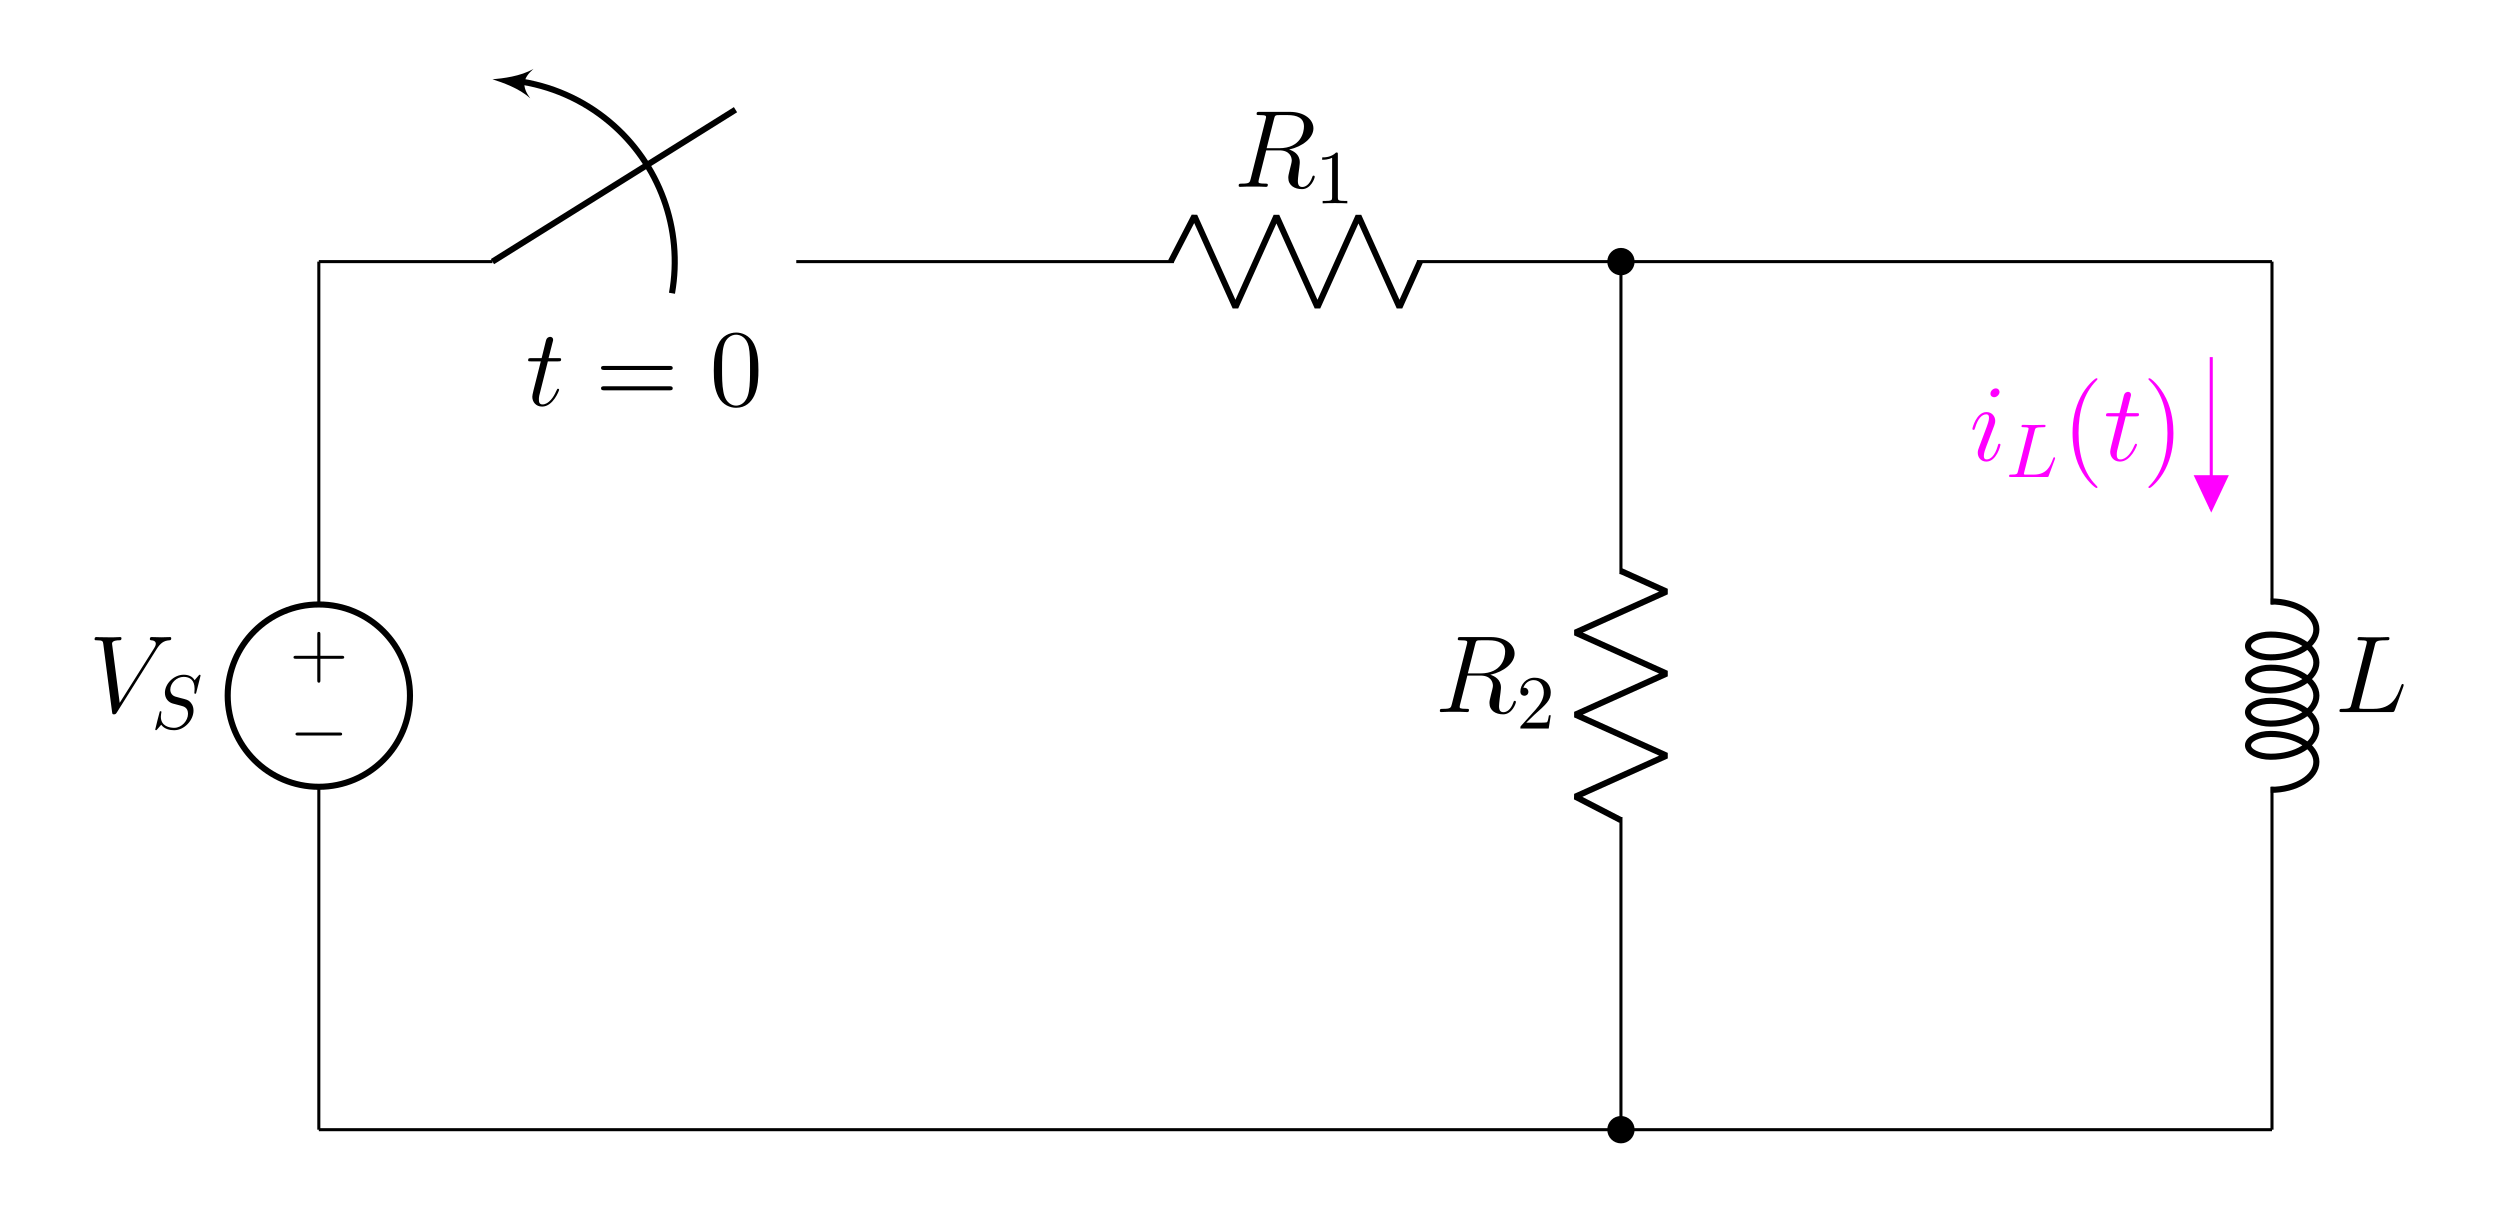
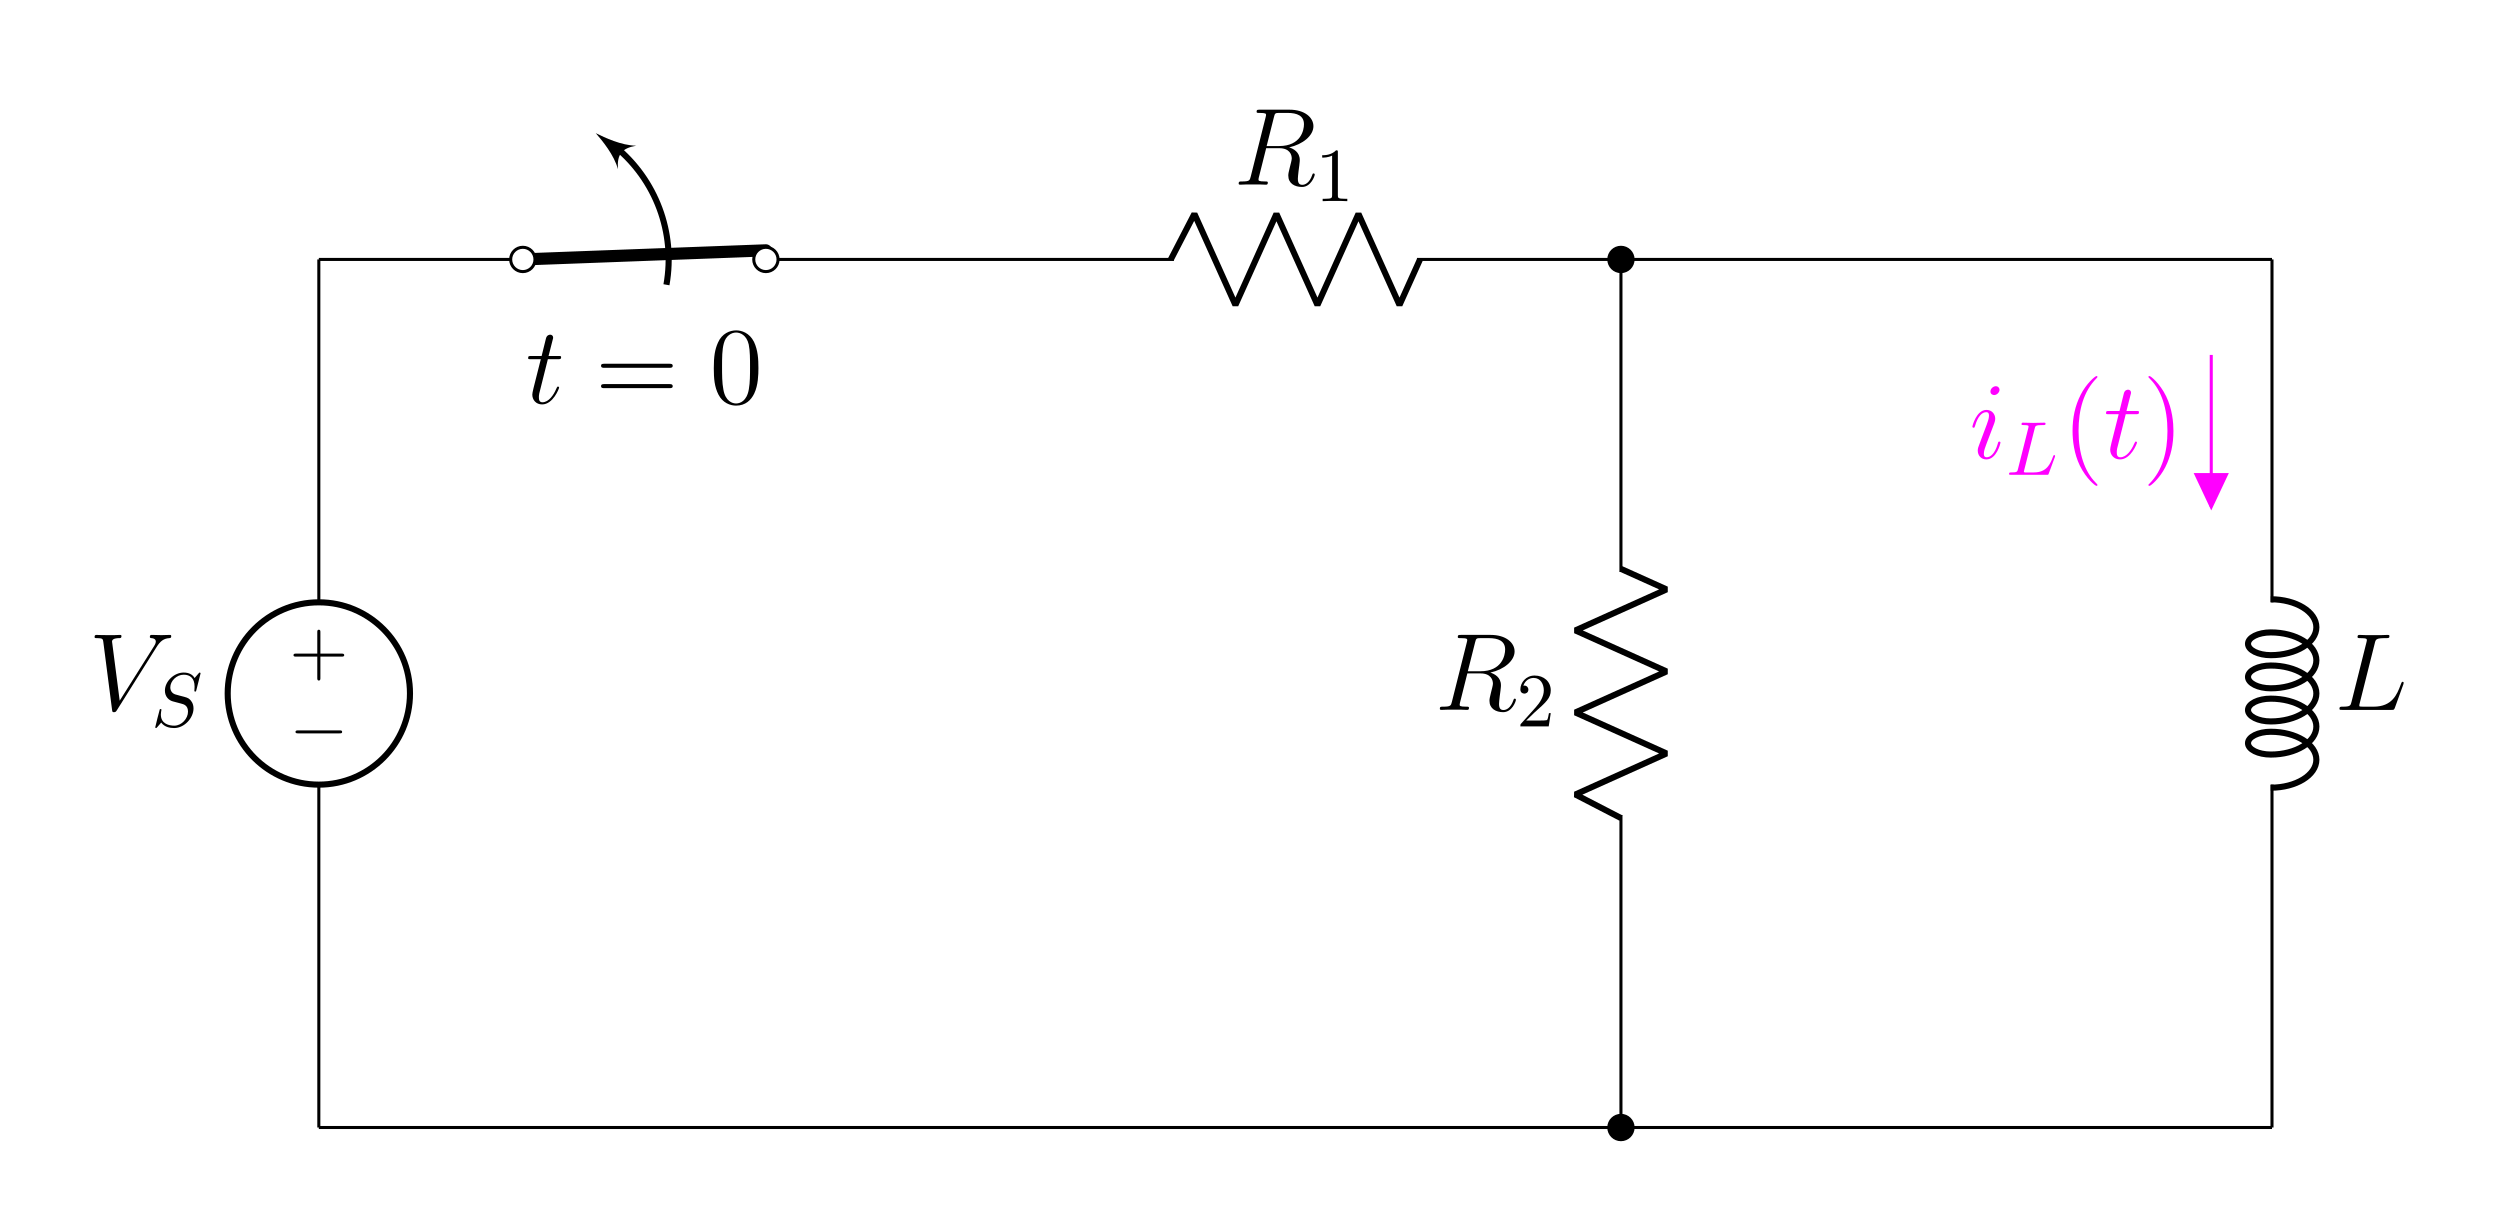
- <svg xmlns="http://www.w3.org/2000/svg" xmlns:xlink="http://www.w3.org/1999/xlink" width="326.548pt" height="159.307pt" viewBox="0 0 326.548 159.307" version="1.1">
+ <svg xmlns="http://www.w3.org/2000/svg" xmlns:xlink="http://www.w3.org/1999/xlink" width="326.548pt" height="159.024pt" viewBox="0 0 326.548 159.024" version="1.1">
  <defs>
    <g>
      <symbol overflow="visible" id="glyph0-0">
        <path style="stroke:none;" d="" />
      </symbol>
      <symbol overflow="visible" id="glyph0-1">
        <path style="stroke:none;" d="M -4.078 2.297 L -6.859 2.297 C -7 2.297 -7.188 2.297 -7.188 2.5 C -7.188 2.688 -7 2.688 -6.859 2.688 L -4.078 2.688 L -4.078 5.484 C -4.078 5.625 -4.078 5.812 -3.875 5.812 C -3.672 5.812 -3.672 5.625 -3.672 5.484 L -3.672 2.688 L -0.891 2.688 C -0.75 2.688 -0.562 2.688 -0.562 2.5 C -0.562 2.297 -0.75 2.297 -0.891 2.297 L -3.672 2.297 L -3.672 -0.5 C -3.672 -0.641 -3.672 -0.828 -3.875 -0.828 C -4.078 -0.828 -4.078 -0.641 -4.078 -0.5 Z M -4.078 2.297 " />
      </symbol>
      <symbol overflow="visible" id="glyph1-0">
        <path style="stroke:none;" d="" />
      </symbol>
      <symbol overflow="visible" id="glyph1-1">
        <path style="stroke:none;" d="M -6.562 2.297 C -6.734 2.297 -6.922 2.297 -6.922 2.5 C -6.922 2.688 -6.734 2.688 -6.562 2.688 L -1.172 2.688 C -1 2.688 -0.828 2.688 -0.828 2.5 C -0.828 2.297 -1 2.297 -1.172 2.297 Z M -6.562 2.297 " />
      </symbol>
      <symbol overflow="visible" id="glyph2-0">
        <path style="stroke:none;" d="" />
      </symbol>
      <symbol overflow="visible" id="glyph2-1">
        <path style="stroke:none;" d="M 8.875 -8.203 C 9.359 -8.984 9.812 -9.328 10.547 -9.375 C 10.688 -9.391 10.797 -9.391 10.797 -9.656 C 10.797 -9.703 10.766 -9.797 10.641 -9.797 C 10.391 -9.797 9.766 -9.766 9.516 -9.766 C 9.094 -9.766 8.656 -9.797 8.266 -9.797 C 8.141 -9.797 8 -9.797 8 -9.531 C 8 -9.391 8.141 -9.375 8.188 -9.375 C 8.719 -9.344 8.781 -9.078 8.781 -8.906 C 8.781 -8.688 8.578 -8.359 8.562 -8.344 L 4.062 -1.203 L 3.062 -8.938 C 3.062 -9.359 3.797 -9.375 3.953 -9.375 C 4.172 -9.375 4.297 -9.375 4.297 -9.656 C 4.297 -9.797 4.141 -9.797 4.109 -9.797 C 3.859 -9.797 3.578 -9.766 3.328 -9.766 L 2.531 -9.766 C 1.484 -9.766 1.047 -9.797 1.031 -9.797 C 0.953 -9.797 0.781 -9.797 0.781 -9.531 C 0.781 -9.375 0.875 -9.375 1.109 -9.375 C 1.844 -9.375 1.875 -9.25 1.922 -8.891 L 3.062 -0.047 C 3.109 0.266 3.109 0.297 3.312 0.297 C 3.484 0.297 3.562 0.266 3.703 0.031 Z M 8.875 -8.203 " />
      </symbol>
      <symbol overflow="visible" id="glyph2-2">
        <path style="stroke:none;" d="M 5.281 -8.828 C 5.406 -9.359 5.469 -9.375 6.031 -9.375 L 7.062 -9.375 C 8.297 -9.375 9.203 -9.016 9.203 -7.891 C 9.203 -7.156 8.828 -5.047 5.953 -5.047 L 4.328 -5.047 Z M 7.266 -4.875 C 9.047 -5.266 10.438 -6.406 10.438 -7.641 C 10.438 -8.766 9.312 -9.797 7.312 -9.797 L 3.422 -9.797 C 3.141 -9.797 3.016 -9.797 3.016 -9.531 C 3.016 -9.375 3.109 -9.375 3.391 -9.375 C 4.25 -9.375 4.25 -9.266 4.25 -9.109 C 4.25 -9.078 4.25 -9 4.188 -8.781 L 2.25 -1.062 C 2.125 -0.562 2.094 -0.422 1.109 -0.422 C 0.781 -0.422 0.672 -0.422 0.672 -0.141 C 0.672 0 0.828 0 0.875 0 C 1.141 0 1.438 -0.031 1.703 -0.031 L 3.406 -0.031 C 3.656 -0.031 3.953 0 4.219 0 C 4.328 0 4.484 0 4.484 -0.266 C 4.484 -0.422 4.359 -0.422 4.141 -0.422 C 3.266 -0.422 3.266 -0.531 3.266 -0.672 C 3.266 -0.688 3.266 -0.781 3.297 -0.906 L 4.266 -4.766 L 5.984 -4.766 C 7.344 -4.766 7.609 -3.906 7.609 -3.422 C 7.609 -3.219 7.453 -2.656 7.359 -2.281 C 7.203 -1.625 7.156 -1.469 7.156 -1.188 C 7.156 -0.172 7.984 0.297 8.953 0.297 C 10.109 0.297 10.609 -1.125 10.609 -1.312 C 10.609 -1.422 10.547 -1.469 10.453 -1.469 C 10.344 -1.469 10.312 -1.375 10.281 -1.266 C 9.938 -0.25 9.359 0.016 9 0.016 C 8.641 0.016 8.406 -0.141 8.406 -0.781 C 8.406 -1.141 8.578 -2.438 8.594 -2.516 C 8.656 -3.047 8.656 -3.094 8.656 -3.219 C 8.656 -4.266 7.812 -4.703 7.266 -4.875 Z M 7.266 -4.875 " />
      </symbol>
      <symbol overflow="visible" id="glyph2-3">
        <path style="stroke:none;" d="M 2.891 -5.766 L 4.203 -5.766 C 4.469 -5.766 4.625 -5.766 4.625 -6.031 C 4.625 -6.188 4.531 -6.188 4.25 -6.188 L 2.984 -6.188 L 3.516 -8.281 C 3.578 -8.484 3.578 -8.5 3.578 -8.609 C 3.578 -8.828 3.391 -8.969 3.203 -8.969 C 3.078 -8.969 2.75 -8.922 2.641 -8.469 L 2.078 -6.188 L 0.734 -6.188 C 0.438 -6.188 0.312 -6.188 0.312 -5.906 C 0.312 -5.766 0.422 -5.766 0.688 -5.766 L 1.969 -5.766 L 1.016 -1.984 C 0.906 -1.484 0.859 -1.328 0.859 -1.141 C 0.859 -0.469 1.328 0.141 2.141 0.141 C 3.578 0.141 4.359 -1.953 4.359 -2.047 C 4.359 -2.141 4.297 -2.188 4.219 -2.188 C 4.188 -2.188 4.125 -2.188 4.109 -2.125 C 4.094 -2.109 4.078 -2.094 3.969 -1.859 C 3.672 -1.141 3.016 -0.141 2.188 -0.141 C 1.75 -0.141 1.719 -0.5 1.719 -0.812 C 1.719 -0.828 1.719 -1.109 1.766 -1.281 Z M 2.891 -5.766 " />
      </symbol>
      <symbol overflow="visible" id="glyph2-4">
        <path style="stroke:none;" d="M 5.266 -8.688 C 5.391 -9.234 5.438 -9.375 6.703 -9.375 C 7.078 -9.375 7.188 -9.375 7.188 -9.656 C 7.188 -9.797 7.031 -9.797 6.969 -9.797 C 6.688 -9.797 6.359 -9.766 6.062 -9.766 L 4.141 -9.766 C 3.875 -9.766 3.562 -9.797 3.281 -9.797 C 3.172 -9.797 3.016 -9.797 3.016 -9.531 C 3.016 -9.375 3.141 -9.375 3.359 -9.375 C 4.234 -9.375 4.234 -9.266 4.234 -9.109 C 4.234 -9.078 4.234 -9 4.172 -8.781 L 2.234 -1.062 C 2.109 -0.562 2.078 -0.422 1.078 -0.422 C 0.797 -0.422 0.656 -0.422 0.656 -0.156 C 0.656 0 0.75 0 1.031 0 L 7.453 0 C 7.781 0 7.781 -0.016 7.891 -0.266 L 9 -3.328 C 9.016 -3.406 9.047 -3.484 9.047 -3.531 C 9.047 -3.609 8.984 -3.672 8.906 -3.672 C 8.891 -3.672 8.828 -3.672 8.797 -3.609 C 8.766 -3.594 8.766 -3.578 8.656 -3.297 C 8.188 -2.031 7.547 -0.422 5.125 -0.422 L 3.75 -0.422 C 3.547 -0.422 3.516 -0.422 3.422 -0.438 C 3.266 -0.438 3.25 -0.469 3.25 -0.594 C 3.25 -0.688 3.281 -0.781 3.312 -0.906 Z M 5.266 -8.688 " />
      </symbol>
      <symbol overflow="visible" id="glyph2-5">
        <path style="stroke:none;" d="M 4.062 -2.047 C 4.062 -2.125 4 -2.188 3.922 -2.188 C 3.781 -2.188 3.766 -2.141 3.703 -1.891 C 3.328 -0.594 2.734 -0.141 2.266 -0.141 C 2.094 -0.141 1.891 -0.188 1.891 -0.609 C 1.891 -1 2.062 -1.438 2.219 -1.859 L 3.234 -4.531 C 3.266 -4.641 3.375 -4.906 3.375 -5.172 C 3.375 -5.781 2.938 -6.328 2.234 -6.328 C 0.922 -6.328 0.391 -4.25 0.391 -4.125 C 0.391 -4.078 0.438 -4 0.547 -4 C 0.672 -4 0.688 -4.062 0.75 -4.266 C 1.094 -5.469 1.641 -6.031 2.188 -6.031 C 2.328 -6.031 2.562 -6.031 2.562 -5.562 C 2.562 -5.188 2.375 -4.719 2.266 -4.406 L 1.266 -1.734 C 1.172 -1.5 1.094 -1.281 1.094 -1.016 C 1.094 -0.375 1.531 0.141 2.219 0.141 C 3.547 0.141 4.062 -1.953 4.062 -2.047 Z M 3.938 -8.953 C 3.938 -9.172 3.766 -9.422 3.453 -9.422 C 3.125 -9.422 2.75 -9.109 2.75 -8.734 C 2.75 -8.375 3.062 -8.266 3.234 -8.266 C 3.609 -8.266 3.938 -8.641 3.938 -8.953 Z M 3.938 -8.953 " />
      </symbol>
      <symbol overflow="visible" id="glyph3-0">
        <path style="stroke:none;" d="" />
      </symbol>
      <symbol overflow="visible" id="glyph3-1">
        <path style="stroke:none;" d="M 6.438 -6.922 C 6.438 -6.953 6.406 -7.031 6.312 -7.031 C 6.266 -7.031 6.266 -7.016 6.141 -6.875 L 5.656 -6.312 C 5.406 -6.781 4.891 -7.031 4.234 -7.031 C 2.969 -7.031 1.781 -5.875 1.781 -4.672 C 1.781 -3.875 2.297 -3.406 2.812 -3.266 L 3.875 -2.984 C 4.25 -2.891 4.797 -2.734 4.797 -1.922 C 4.797 -1.031 3.984 -0.094 3 -0.094 C 2.359 -0.094 1.25 -0.312 1.25 -1.547 C 1.25 -1.781 1.312 -2.031 1.312 -2.078 C 1.328 -2.125 1.328 -2.141 1.328 -2.156 C 1.328 -2.25 1.266 -2.266 1.219 -2.266 C 1.172 -2.266 1.141 -2.25 1.109 -2.219 C 1.078 -2.188 0.516 0.094 0.516 0.125 C 0.516 0.172 0.562 0.219 0.625 0.219 C 0.672 0.219 0.688 0.203 0.812 0.062 L 1.297 -0.5 C 1.719 0.078 2.406 0.219 2.984 0.219 C 4.344 0.219 5.516 -1.109 5.516 -2.344 C 5.516 -3.031 5.172 -3.375 5.031 -3.516 C 4.797 -3.734 4.641 -3.781 3.766 -4 C 3.531 -4.062 3.188 -4.172 3.094 -4.188 C 2.828 -4.281 2.484 -4.562 2.484 -5.094 C 2.484 -5.906 3.281 -6.75 4.234 -6.75 C 5.047 -6.75 5.656 -6.312 5.656 -5.203 C 5.656 -4.891 5.625 -4.703 5.625 -4.641 C 5.625 -4.641 5.625 -4.547 5.734 -4.547 C 5.844 -4.547 5.859 -4.578 5.891 -4.75 Z M 6.438 -6.922 " />
      </symbol>
      <symbol overflow="visible" id="glyph3-2">
        <path style="stroke:none;" d="M 3.734 -6.031 C 3.812 -6.391 3.844 -6.5 4.781 -6.5 C 5.078 -6.5 5.156 -6.5 5.156 -6.688 C 5.156 -6.812 5.047 -6.812 5 -6.812 C 4.672 -6.812 3.859 -6.781 3.531 -6.781 C 3.234 -6.781 2.5 -6.812 2.203 -6.812 C 2.141 -6.812 2.016 -6.812 2.016 -6.609 C 2.016 -6.5 2.109 -6.5 2.297 -6.5 C 2.312 -6.5 2.5 -6.5 2.672 -6.484 C 2.844 -6.453 2.938 -6.453 2.938 -6.312 C 2.938 -6.281 2.938 -6.25 2.906 -6.125 L 1.562 -0.781 C 1.469 -0.391 1.453 -0.312 0.656 -0.312 C 0.484 -0.312 0.391 -0.312 0.391 -0.109 C 0.391 0 0.484 0 0.656 0 L 5.281 0 C 5.516 0 5.516 0 5.578 -0.172 L 6.375 -2.328 C 6.406 -2.438 6.406 -2.453 6.406 -2.469 C 6.406 -2.5 6.375 -2.578 6.297 -2.578 C 6.203 -2.578 6.188 -2.516 6.125 -2.359 C 5.781 -1.453 5.344 -0.312 3.625 -0.312 L 2.688 -0.312 C 2.547 -0.312 2.516 -0.312 2.469 -0.312 C 2.359 -0.328 2.328 -0.344 2.328 -0.422 C 2.328 -0.453 2.328 -0.469 2.375 -0.641 Z M 3.734 -6.031 " />
      </symbol>
      <symbol overflow="visible" id="glyph4-0">
        <path style="stroke:none;" d="" />
      </symbol>
      <symbol overflow="visible" id="glyph4-1">
        <path style="stroke:none;" d="M 1.266 -0.766 L 2.328 -1.797 C 3.875 -3.172 4.469 -3.703 4.469 -4.703 C 4.469 -5.844 3.578 -6.641 2.359 -6.641 C 1.234 -6.641 0.5 -5.719 0.5 -4.828 C 0.5 -4.281 1 -4.281 1.031 -4.281 C 1.203 -4.281 1.547 -4.391 1.547 -4.812 C 1.547 -5.062 1.359 -5.328 1.016 -5.328 C 0.938 -5.328 0.922 -5.328 0.891 -5.312 C 1.109 -5.969 1.656 -6.328 2.234 -6.328 C 3.141 -6.328 3.562 -5.516 3.562 -4.703 C 3.562 -3.906 3.078 -3.125 2.516 -2.5 L 0.609 -0.375 C 0.5 -0.266 0.5 -0.234 0.5 0 L 4.203 0 L 4.469 -1.734 L 4.234 -1.734 C 4.172 -1.438 4.109 -1 4 -0.844 C 3.938 -0.766 3.281 -0.766 3.062 -0.766 Z M 1.266 -0.766 " />
      </symbol>
      <symbol overflow="visible" id="glyph4-2">
        <path style="stroke:none;" d="M 2.938 -6.375 C 2.938 -6.625 2.938 -6.641 2.703 -6.641 C 2.078 -6 1.203 -6 0.891 -6 L 0.891 -5.688 C 1.094 -5.688 1.672 -5.688 2.188 -5.953 L 2.188 -0.781 C 2.188 -0.422 2.156 -0.312 1.266 -0.312 L 0.953 -0.312 L 0.953 0 C 1.297 -0.031 2.156 -0.031 2.562 -0.031 C 2.953 -0.031 3.828 -0.031 4.172 0 L 4.172 -0.312 L 3.859 -0.312 C 2.953 -0.312 2.938 -0.422 2.938 -0.781 Z M 2.938 -6.375 " />
      </symbol>
      <symbol overflow="visible" id="glyph5-0">
        <path style="stroke:none;" d="" />
      </symbol>
      <symbol overflow="visible" id="glyph5-1">
        <path style="stroke:none;" d="M 9.688 -4.641 C 9.891 -4.641 10.141 -4.641 10.141 -4.906 C 10.141 -5.172 9.891 -5.172 9.688 -5.172 L 1.234 -5.172 C 1.031 -5.172 0.781 -5.172 0.781 -4.922 C 0.781 -4.641 1.016 -4.641 1.234 -4.641 Z M 9.688 -1.984 C 9.891 -1.984 10.141 -1.984 10.141 -2.234 C 10.141 -2.516 9.891 -2.516 9.688 -2.516 L 1.234 -2.516 C 1.031 -2.516 0.781 -2.516 0.781 -2.25 C 0.781 -1.984 1.016 -1.984 1.234 -1.984 Z M 9.688 -1.984 " />
      </symbol>
      <symbol overflow="visible" id="glyph5-2">
        <path style="stroke:none;" d="M 6.422 -4.594 C 6.422 -5.781 6.359 -6.938 5.844 -8.031 C 5.25 -9.219 4.219 -9.531 3.516 -9.531 C 2.688 -9.531 1.656 -9.125 1.141 -7.938 C 0.734 -7.031 0.594 -6.141 0.594 -4.594 C 0.594 -3.203 0.688 -2.156 1.203 -1.141 C 1.766 -0.047 2.75 0.297 3.5 0.297 C 4.75 0.297 5.469 -0.438 5.875 -1.281 C 6.391 -2.359 6.422 -3.766 6.422 -4.594 Z M 3.5 0.016 C 3.047 0.016 2.109 -0.25 1.844 -1.812 C 1.672 -2.672 1.672 -3.766 1.672 -4.766 C 1.672 -5.938 1.672 -7 1.906 -7.844 C 2.156 -8.812 2.891 -9.25 3.5 -9.25 C 4.047 -9.25 4.875 -8.922 5.156 -7.688 C 5.328 -6.875 5.328 -5.734 5.328 -4.766 C 5.328 -3.797 5.328 -2.719 5.172 -1.844 C 4.906 -0.266 4 0.016 3.5 0.016 Z M 3.5 0.016 " />
      </symbol>
      <symbol overflow="visible" id="glyph5-3">
        <path style="stroke:none;" d="M 4.656 3.484 C 4.656 3.438 4.656 3.406 4.422 3.172 C 2.984 1.719 2.188 -0.641 2.188 -3.578 C 2.188 -6.359 2.859 -8.75 4.516 -10.438 C 4.656 -10.578 4.656 -10.594 4.656 -10.641 C 4.656 -10.734 4.594 -10.75 4.531 -10.75 C 4.344 -10.75 3.172 -9.719 2.469 -8.312 C 1.734 -6.875 1.406 -5.328 1.406 -3.578 C 1.406 -2.297 1.609 -0.594 2.359 0.953 C 3.203 2.672 4.375 3.594 4.531 3.594 C 4.594 3.594 4.656 3.578 4.656 3.484 Z M 4.656 3.484 " />
      </symbol>
      <symbol overflow="visible" id="glyph5-4">
        <path style="stroke:none;" d="M 4.047 -3.578 C 4.047 -4.656 3.906 -6.438 3.094 -8.109 C 2.25 -9.828 1.078 -10.75 0.922 -10.75 C 0.859 -10.75 0.781 -10.734 0.781 -10.641 C 0.781 -10.594 0.781 -10.578 1.031 -10.328 C 2.469 -8.875 3.266 -6.516 3.266 -3.578 C 3.266 -0.797 2.594 1.594 0.938 3.281 C 0.781 3.406 0.781 3.438 0.781 3.484 C 0.781 3.578 0.859 3.594 0.922 3.594 C 1.109 3.594 2.281 2.562 2.984 1.156 C 3.719 -0.297 4.047 -1.844 4.047 -3.578 Z M 4.047 -3.578 " />
      </symbol>
    </g>
  </defs>
  <g id="surface1">
-     <path style="fill:none;stroke-width:0.399;stroke-linecap:butt;stroke-linejoin:miter;stroke:rgb(0%,0%,0%);stroke-opacity:1;stroke-miterlimit:10;" d="M -0.001 -0.001 L -0.001 0.199 M -0.001 -0.001 L -0.001 44.788 M -0.001 68.601 L -0.001 113.386 M -0.001 113.187 L -0.001 113.386 " transform="matrix(1,0,0,-1,41.646,147.558)" />
-     <path style="fill:none;stroke-width:0.797;stroke-linecap:butt;stroke-linejoin:miter;stroke:rgb(0%,0%,0%);stroke-opacity:1;stroke-miterlimit:10;" d="M -11.904 56.695 C -11.904 50.117 -6.576 44.788 -0.001 44.788 C 6.577 44.788 11.905 50.117 11.905 56.695 C 11.905 63.269 6.577 68.601 -0.001 68.601 C -6.576 68.601 -11.904 63.269 -11.904 56.695 Z M -11.904 56.695 " transform="matrix(1,0,0,-1,41.646,147.558)" />
+     <path style="fill:none;stroke-width:0.399;stroke-linecap:butt;stroke-linejoin:miter;stroke:rgb(0%,0%,0%);stroke-opacity:1;stroke-miterlimit:10;" d="M -0.001 0.002 L -0.001 0.201 M -0.001 0.002 L -0.001 44.787 M -0.001 68.599 L -0.001 113.388 M -0.001 113.189 L -0.001 113.388 " transform="matrix(1,0,0,-1,41.646,147.275)" />
+     <path style="fill:none;stroke-width:0.797;stroke-linecap:butt;stroke-linejoin:miter;stroke:rgb(0%,0%,0%);stroke-opacity:1;stroke-miterlimit:10;" d="M -11.904 56.693 C -11.904 50.119 -6.576 44.787 -0.001 44.787 C 6.577 44.787 11.905 50.119 11.905 56.693 C 11.905 63.267 6.577 68.599 -0.001 68.599 C -6.576 68.599 -11.904 63.267 -11.904 56.693 Z M -11.904 56.693 " transform="matrix(1,0,0,-1,41.646,147.275)" />
    <g style="fill:rgb(0%,0%,0%);fill-opacity:1;">
-       <use xlink:href="#glyph0-1" x="45.521" y="83.361" />
+       <use xlink:href="#glyph0-1" x="45.521" y="83.078" />
    </g>
    <g style="fill:rgb(0%,0%,0%);fill-opacity:1;">
-       <use xlink:href="#glyph1-1" x="45.521" y="93.387" />
+       <use xlink:href="#glyph1-1" x="45.521" y="93.104" />
    </g>
    <g style="fill:rgb(0%,0%,0%);fill-opacity:1;">
-       <use xlink:href="#glyph2-1" x="11.571" y="93.01" />
+       <use xlink:href="#glyph2-1" x="11.571" y="92.727" />
    </g>
    <g style="fill:rgb(0%,0%,0%);fill-opacity:1;">
-       <use xlink:href="#glyph3-1" x="19.76" y="95.162" />
+       <use xlink:href="#glyph3-1" x="19.76" y="94.879" />
    </g>
-     <path style="fill:none;stroke-width:0.399;stroke-linecap:butt;stroke-linejoin:miter;stroke:rgb(0%,0%,0%);stroke-opacity:1;stroke-miterlimit:10;" d="M 170.081 -0.001 L 170.081 0.199 M 170.081 -0.001 L 170.081 40.82 M 170.081 72.57 L 170.081 113.386 M 170.081 113.187 L 170.081 113.386 " transform="matrix(1,0,0,-1,41.646,147.558)" />
-     <path style="fill:none;stroke-width:0.797;stroke-linecap:butt;stroke-linejoin:bevel;stroke:rgb(0%,0%,0%);stroke-opacity:1;stroke-miterlimit:10;" d="M 170.081 40.421 L 164.127 43.499 L 176.034 48.855 L 164.127 54.214 L 176.034 59.574 L 164.127 64.929 L 176.034 70.288 L 170.081 72.968 " transform="matrix(1,0,0,-1,41.646,147.558)" />
+     <path style="fill:none;stroke-width:0.399;stroke-linecap:butt;stroke-linejoin:miter;stroke:rgb(0%,0%,0%);stroke-opacity:1;stroke-miterlimit:10;" d="M 170.081 0.002 L 170.081 0.201 M 170.081 0.002 L 170.081 40.818 M 170.081 72.568 L 170.081 113.388 M 170.081 113.189 L 170.081 113.388 " transform="matrix(1,0,0,-1,41.646,147.275)" />
+     <path style="fill:none;stroke-width:0.797;stroke-linecap:butt;stroke-linejoin:bevel;stroke:rgb(0%,0%,0%);stroke-opacity:1;stroke-miterlimit:10;" d="M 170.081 40.42 L 164.127 43.498 L 176.034 48.857 L 164.127 54.212 L 176.034 59.572 L 164.127 64.931 L 176.034 70.287 L 170.081 72.966 " transform="matrix(1,0,0,-1,41.646,147.275)" />
    <g style="fill:rgb(0%,0%,0%);fill-opacity:1;">
-       <use xlink:href="#glyph2-2" x="187.397" y="93.01" />
+       <use xlink:href="#glyph2-2" x="187.397" y="92.727" />
    </g>
    <g style="fill:rgb(0%,0%,0%);fill-opacity:1;">
-       <use xlink:href="#glyph4-1" x="198.089" y="95.162" />
+       <use xlink:href="#glyph4-1" x="198.089" y="94.879" />
    </g>
-     <path style="fill:none;stroke-width:0.399;stroke-linecap:butt;stroke-linejoin:miter;stroke:rgb(0%,0%,0%);stroke-opacity:1;stroke-miterlimit:10;" d="M -0.001 -0.001 L 0.198 -0.001 M -0.001 -0.001 L 85.041 -0.001 M 85.041 -0.001 L 170.081 -0.001 M 169.881 -0.001 L 170.28 -0.001 M 170.081 -0.001 L 212.6 -0.001 M 212.6 -0.001 L 255.12 -0.001 M 254.92 -0.001 L 255.12 -0.001 " transform="matrix(1,0,0,-1,41.646,147.558)" />
-     <path style="fill-rule:nonzero;fill:rgb(0%,0%,0%);fill-opacity:1;stroke-width:0.399;stroke-linecap:butt;stroke-linejoin:miter;stroke:rgb(0%,0%,0%);stroke-opacity:1;stroke-miterlimit:10;" d="M 171.667 -0.001 C 171.667 0.878 170.956 1.585 170.081 1.585 C 169.206 1.585 168.495 0.878 168.495 -0.001 C 168.495 -0.876 169.206 -1.587 170.081 -1.587 C 170.956 -1.587 171.667 -0.876 171.667 -0.001 Z M 171.667 -0.001 " transform="matrix(1,0,0,-1,41.646,147.558)" />
-     <path style="fill:none;stroke-width:0.399;stroke-linecap:butt;stroke-linejoin:miter;stroke:rgb(0%,0%,0%);stroke-opacity:1;stroke-miterlimit:10;" d="M -0.001 113.386 L 0.198 113.386 M -0.001 113.386 L 22.678 113.386 M 62.362 113.386 L 85.041 113.386 M 84.842 113.386 L 85.241 113.386 M 85.041 113.386 L 111.686 113.386 M 143.436 113.386 L 170.081 113.386 M 169.881 113.386 L 170.28 113.386 M 170.081 113.386 L 212.6 113.386 M 212.6 113.386 L 255.12 113.386 M 254.92 113.386 L 255.12 113.386 " transform="matrix(1,0,0,-1,41.646,147.558)" />
-     <path style="fill:none;stroke-width:0.797;stroke-linecap:butt;stroke-linejoin:miter;stroke:rgb(0%,0%,0%);stroke-opacity:1;stroke-miterlimit:10;" d="M 22.678 113.386 L 54.424 133.23 " transform="matrix(1,0,0,-1,41.646,147.558)" />
-     <path style="fill:none;stroke-width:0.797;stroke-linecap:butt;stroke-linejoin:bevel;stroke:rgb(0%,0%,0%);stroke-opacity:1;stroke-miterlimit:10;" d="M 46.127 109.253 C 47.604 117.628 44.499 126.16 37.983 131.628 C 34.495 134.558 30.252 136.41 25.776 136.995 " transform="matrix(1,0,0,-1,41.646,147.558)" />
-     <path style=" stroke:none;fill-rule:nonzero;fill:rgb(0%,0%,0%);fill-opacity:1;" d="M 64.324 10.359 C 65.582 10.758 67.844 11.527 69.262 12.852 C 68.129 11.297 68.242 10.266 69.684 8.992 C 68.012 9.98 65.637 10.242 64.324 10.359 Z M 64.324 10.359 " />
-     <path style="fill:none;stroke-width:0.797;stroke-linecap:butt;stroke-linejoin:bevel;stroke:rgb(0%,0%,0%);stroke-opacity:1;stroke-miterlimit:10;" d="M 111.288 113.386 L 114.366 119.339 L 119.725 107.433 L 125.081 119.339 L 130.44 107.433 L 135.795 119.339 L 141.155 107.433 L 143.834 113.386 " transform="matrix(1,0,0,-1,41.646,147.558)" />
+     <path style="fill:none;stroke-width:0.399;stroke-linecap:butt;stroke-linejoin:miter;stroke:rgb(0%,0%,0%);stroke-opacity:1;stroke-miterlimit:10;" d="M -0.001 0.002 L 0.198 0.002 M -0.001 0.002 L 85.041 0.002 M 85.041 0.002 L 170.081 0.002 M 169.881 0.002 L 170.28 0.002 M 170.081 0.002 L 212.6 0.002 M 212.6 0.002 L 255.12 0.002 M 254.92 0.002 L 255.12 0.002 " transform="matrix(1,0,0,-1,41.646,147.275)" />
+     <path style="fill-rule:nonzero;fill:rgb(0%,0%,0%);fill-opacity:1;stroke-width:0.399;stroke-linecap:butt;stroke-linejoin:miter;stroke:rgb(0%,0%,0%);stroke-opacity:1;stroke-miterlimit:10;" d="M 171.667 0.002 C 171.667 0.877 170.956 1.587 170.081 1.587 C 169.206 1.587 168.495 0.877 168.495 0.002 C 168.495 -0.877 169.206 -1.588 170.081 -1.588 C 170.956 -1.588 171.667 -0.877 171.667 0.002 Z M 171.667 0.002 " transform="matrix(1,0,0,-1,41.646,147.275)" />
+     <path style="fill:none;stroke-width:0.399;stroke-linecap:butt;stroke-linejoin:miter;stroke:rgb(0%,0%,0%);stroke-opacity:1;stroke-miterlimit:10;" d="M -0.001 113.388 L 0.198 113.388 M -0.001 113.388 L 26.647 113.388 M 58.393 113.388 L 85.041 113.388 M 84.842 113.388 L 85.241 113.388 M 85.041 113.388 L 111.686 113.388 M 143.436 113.388 L 170.081 113.388 M 169.881 113.388 L 170.28 113.388 M 170.081 113.388 L 212.6 113.388 M 212.6 113.388 L 255.12 113.388 M 254.92 113.388 L 255.12 113.388 " transform="matrix(1,0,0,-1,41.646,147.275)" />
+     <path style="fill:none;stroke-width:1.587;stroke-linecap:round;stroke-linejoin:miter;stroke:rgb(0%,0%,0%);stroke-opacity:1;stroke-miterlimit:10;" d="M 26.647 113.388 L 58.393 114.576 " transform="matrix(1,0,0,-1,41.646,147.275)" />
+     <path style="fill:none;stroke-width:0.797;stroke-linecap:butt;stroke-linejoin:miter;stroke:rgb(0%,0%,0%);stroke-opacity:1;stroke-miterlimit:10;" d="M 45.405 110.08 C 46.616 116.931 43.987 123.806 38.725 128.115 " transform="matrix(1,0,0,-1,41.646,147.275)" />
+     <path style=" stroke:none;fill-rule:nonzero;fill:rgb(0%,0%,0%);fill-opacity:1;" d="M 77.816 17.391 C 78.68 18.391 80.207 20.227 80.719 22.102 C 80.57 20.18 81.203 19.363 83.102 19.031 C 81.156 19 79 17.98 77.816 17.391 Z M 77.816 17.391 " />
+     <path style="fill-rule:nonzero;fill:rgb(100%,100%,100%);fill-opacity:1;stroke-width:0.399;stroke-linecap:butt;stroke-linejoin:miter;stroke:rgb(0%,0%,0%);stroke-opacity:1;stroke-miterlimit:10;" d="M 28.233 113.388 C 28.233 114.263 27.522 114.974 26.647 114.974 C 25.768 114.974 25.057 114.263 25.057 113.388 C 25.057 112.509 25.768 111.798 26.647 111.798 C 27.522 111.798 28.233 112.509 28.233 113.388 Z M 28.233 113.388 " transform="matrix(1,0,0,-1,41.646,147.275)" />
+     <path style="fill-rule:nonzero;fill:rgb(100%,100%,100%);fill-opacity:1;stroke-width:0.399;stroke-linecap:butt;stroke-linejoin:miter;stroke:rgb(0%,0%,0%);stroke-opacity:1;stroke-miterlimit:10;" d="M 59.983 113.388 C 59.983 114.263 59.272 114.974 58.393 114.974 C 57.518 114.974 56.807 114.263 56.807 113.388 C 56.807 112.509 57.518 111.798 58.393 111.798 C 59.272 111.798 59.983 112.509 59.983 113.388 Z M 59.983 113.388 " transform="matrix(1,0,0,-1,41.646,147.275)" />
+     <path style="fill:none;stroke-width:0.797;stroke-linecap:butt;stroke-linejoin:bevel;stroke:rgb(0%,0%,0%);stroke-opacity:1;stroke-miterlimit:10;" d="M 111.288 113.388 L 114.366 119.341 L 119.725 107.435 L 125.081 119.341 L 130.44 107.435 L 135.795 119.341 L 141.155 107.435 L 143.834 113.388 " transform="matrix(1,0,0,-1,41.646,147.275)" />
    <g style="fill:rgb(0%,0%,0%);fill-opacity:1;">
-       <use xlink:href="#glyph2-2" x="161.12" y="24.407" />
+       <use xlink:href="#glyph2-2" x="161.12" y="24.124" />
    </g>
    <g style="fill:rgb(0%,0%,0%);fill-opacity:1;">
-       <use xlink:href="#glyph4-2" x="171.812" y="26.559" />
+       <use xlink:href="#glyph4-2" x="171.812" y="26.276" />
    </g>
-     <path style="fill-rule:nonzero;fill:rgb(0%,0%,0%);fill-opacity:1;stroke-width:0.399;stroke-linecap:butt;stroke-linejoin:miter;stroke:rgb(0%,0%,0%);stroke-opacity:1;stroke-miterlimit:10;" d="M 171.667 113.386 C 171.667 114.265 170.956 114.976 170.081 114.976 C 169.206 114.976 168.495 114.265 168.495 113.386 C 168.495 112.511 169.206 111.8 170.081 111.8 C 170.956 111.8 171.667 112.511 171.667 113.386 Z M 171.667 113.386 " transform="matrix(1,0,0,-1,41.646,147.558)" />
+     <path style="fill-rule:nonzero;fill:rgb(0%,0%,0%);fill-opacity:1;stroke-width:0.399;stroke-linecap:butt;stroke-linejoin:miter;stroke:rgb(0%,0%,0%);stroke-opacity:1;stroke-miterlimit:10;" d="M 171.667 113.388 C 171.667 114.263 170.956 114.974 170.081 114.974 C 169.206 114.974 168.495 114.263 168.495 113.388 C 168.495 112.509 169.206 111.798 170.081 111.798 C 170.956 111.798 171.667 112.509 171.667 113.388 Z M 171.667 113.388 " transform="matrix(1,0,0,-1,41.646,147.275)" />
    <g style="fill:rgb(0%,0%,0%);fill-opacity:1;">
-       <use xlink:href="#glyph2-3" x="68.67" y="52.968" />
+       <use xlink:href="#glyph2-3" x="68.67" y="52.685" />
    </g>
    <g style="fill:rgb(0%,0%,0%);fill-opacity:1;">
-       <use xlink:href="#glyph5-1" x="77.728" y="52.968" />
+       <use xlink:href="#glyph5-1" x="77.728" y="52.685" />
    </g>
    <g style="fill:rgb(0%,0%,0%);fill-opacity:1;">
-       <use xlink:href="#glyph5-2" x="92.642" y="52.968" />
+       <use xlink:href="#glyph5-2" x="92.642" y="52.685" />
    </g>
-     <path style="fill:none;stroke-width:0.399;stroke-linecap:butt;stroke-linejoin:miter;stroke:rgb(0%,0%,0%);stroke-opacity:1;stroke-miterlimit:10;" d="M 255.12 113.386 L 255.12 113.187 M 255.12 113.386 L 255.12 68.601 M 255.12 44.788 L 255.12 -0.001 M 255.12 113.386 L 255.12 68.601 M 255.12 0.199 L 255.12 -0.001 " transform="matrix(1,0,0,-1,41.646,147.558)" />
-     <path style="fill:none;stroke-width:0.797;stroke-linecap:butt;stroke-linejoin:bevel;stroke:rgb(0%,0%,0%);stroke-opacity:1;stroke-miterlimit:10;" d="M 254.963 68.999 C 258.249 68.999 260.916 67.363 260.916 65.347 C 260.916 63.331 258.249 61.695 254.963 61.695 C 253.319 61.695 251.987 62.363 251.987 63.183 C 251.987 64.003 253.319 64.671 254.963 64.671 C 258.249 64.671 260.916 63.038 260.916 61.019 C 260.916 59.003 258.249 57.37 254.963 57.37 C 253.319 57.37 251.987 58.035 251.987 58.859 C 251.987 59.679 253.319 60.343 254.963 60.343 C 258.249 60.343 260.916 58.71 260.916 56.695 C 260.916 54.675 258.249 53.042 254.963 53.042 C 253.319 53.042 251.987 53.71 251.987 54.531 C 251.987 55.351 253.319 56.019 254.963 56.019 C 258.249 56.019 260.916 54.382 260.916 52.367 C 260.916 50.351 258.249 48.714 254.963 48.714 C 253.319 48.714 251.987 49.382 251.987 50.203 C 251.987 51.027 253.319 51.691 254.963 51.691 C 258.249 51.691 260.916 50.058 260.916 48.042 C 260.916 46.023 258.249 44.39 254.963 44.39 " transform="matrix(1,0,0,-1,41.646,147.558)" />
+     <path style="fill:none;stroke-width:0.399;stroke-linecap:butt;stroke-linejoin:miter;stroke:rgb(0%,0%,0%);stroke-opacity:1;stroke-miterlimit:10;" d="M 255.12 113.388 L 255.12 113.189 M 255.12 113.388 L 255.12 68.599 M 255.12 44.787 L 255.12 0.002 M 255.12 113.388 L 255.12 68.599 M 255.12 0.201 L 255.12 0.002 " transform="matrix(1,0,0,-1,41.646,147.275)" />
+     <path style="fill:none;stroke-width:0.797;stroke-linecap:butt;stroke-linejoin:bevel;stroke:rgb(0%,0%,0%);stroke-opacity:1;stroke-miterlimit:10;" d="M 254.963 68.998 C 258.249 68.998 260.916 67.365 260.916 65.345 C 260.916 63.33 258.249 61.697 254.963 61.697 C 253.319 61.697 251.987 62.361 251.987 63.185 C 251.987 64.005 253.319 64.67 254.963 64.67 C 258.249 64.67 260.916 63.037 260.916 61.021 C 260.916 59.002 258.249 57.369 254.963 57.369 C 253.319 57.369 251.987 58.037 251.987 58.857 C 251.987 59.677 253.319 60.345 254.963 60.345 C 258.249 60.345 260.916 58.709 260.916 56.693 C 260.916 54.677 258.249 53.041 254.963 53.041 C 253.319 53.041 251.987 53.709 251.987 54.529 C 251.987 55.353 253.319 56.017 254.963 56.017 C 258.249 56.017 260.916 54.384 260.916 52.369 C 260.916 50.349 258.249 48.716 254.963 48.716 C 253.319 48.716 251.987 49.38 251.987 50.205 C 251.987 51.025 253.319 51.693 254.963 51.693 C 258.249 51.693 260.916 50.056 260.916 48.041 C 260.916 46.025 258.249 44.388 254.963 44.388 " transform="matrix(1,0,0,-1,41.646,147.275)" />
    <g style="fill:rgb(0%,0%,0%);fill-opacity:1;">
-       <use xlink:href="#glyph2-4" x="304.921" y="93.01" />
+       <use xlink:href="#glyph2-4" x="304.921" y="92.727" />
    </g>
-     <path style="fill:none;stroke-width:0.399;stroke-linecap:butt;stroke-linejoin:miter;stroke:rgb(100%,0%,100%);stroke-opacity:1;stroke-miterlimit:10;" d="M 247.186 100.913 L 247.186 81.074 " transform="matrix(1,0,0,-1,41.646,147.558)" />
-     <path style="fill-rule:nonzero;fill:rgb(100%,0%,100%);fill-opacity:1;stroke-width:0.399;stroke-linecap:butt;stroke-linejoin:miter;stroke:rgb(100%,0%,100%);stroke-opacity:1;stroke-miterlimit:10;" d="M 247.186 85.288 L 245.202 85.288 L 247.186 81.074 L 249.17 85.288 L 247.186 85.288 " transform="matrix(1,0,0,-1,41.646,147.558)" />
+     <path style="fill:none;stroke-width:0.399;stroke-linecap:butt;stroke-linejoin:miter;stroke:rgb(100%,0%,100%);stroke-opacity:1;stroke-miterlimit:10;" d="M 247.186 100.916 L 247.186 81.072 " transform="matrix(1,0,0,-1,41.646,147.275)" />
+     <path style="fill-rule:nonzero;fill:rgb(100%,0%,100%);fill-opacity:1;stroke-width:0.399;stroke-linecap:butt;stroke-linejoin:miter;stroke:rgb(100%,0%,100%);stroke-opacity:1;stroke-miterlimit:10;" d="M 247.186 85.287 L 245.202 85.287 L 247.186 81.072 L 249.17 85.287 L 247.186 85.287 " transform="matrix(1,0,0,-1,41.646,147.275)" />
    <g style="fill:rgb(100%,0%,100%);fill-opacity:1;">
-       <use xlink:href="#glyph2-5" x="257.239" y="60.152" />
+       <use xlink:href="#glyph2-5" x="257.239" y="59.869" />
    </g>
    <g style="fill:rgb(100%,0%,100%);fill-opacity:1;">
-       <use xlink:href="#glyph3-2" x="262.031" y="62.304" />
+       <use xlink:href="#glyph3-2" x="262.031" y="62.021" />
    </g>
    <g style="fill:rgb(100%,0%,100%);fill-opacity:1;">
-       <use xlink:href="#glyph5-3" x="269.31" y="60.152" />
+       <use xlink:href="#glyph5-3" x="269.31" y="59.869" />
    </g>
    <g style="fill:rgb(100%,0%,100%);fill-opacity:1;">
-       <use xlink:href="#glyph2-3" x="274.772" y="60.152" />
+       <use xlink:href="#glyph2-3" x="274.772" y="59.869" />
    </g>
    <g style="fill:rgb(100%,0%,100%);fill-opacity:1;">
-       <use xlink:href="#glyph5-4" x="279.845" y="60.152" />
+       <use xlink:href="#glyph5-4" x="279.845" y="59.869" />
    </g>
  </g>
</svg>
